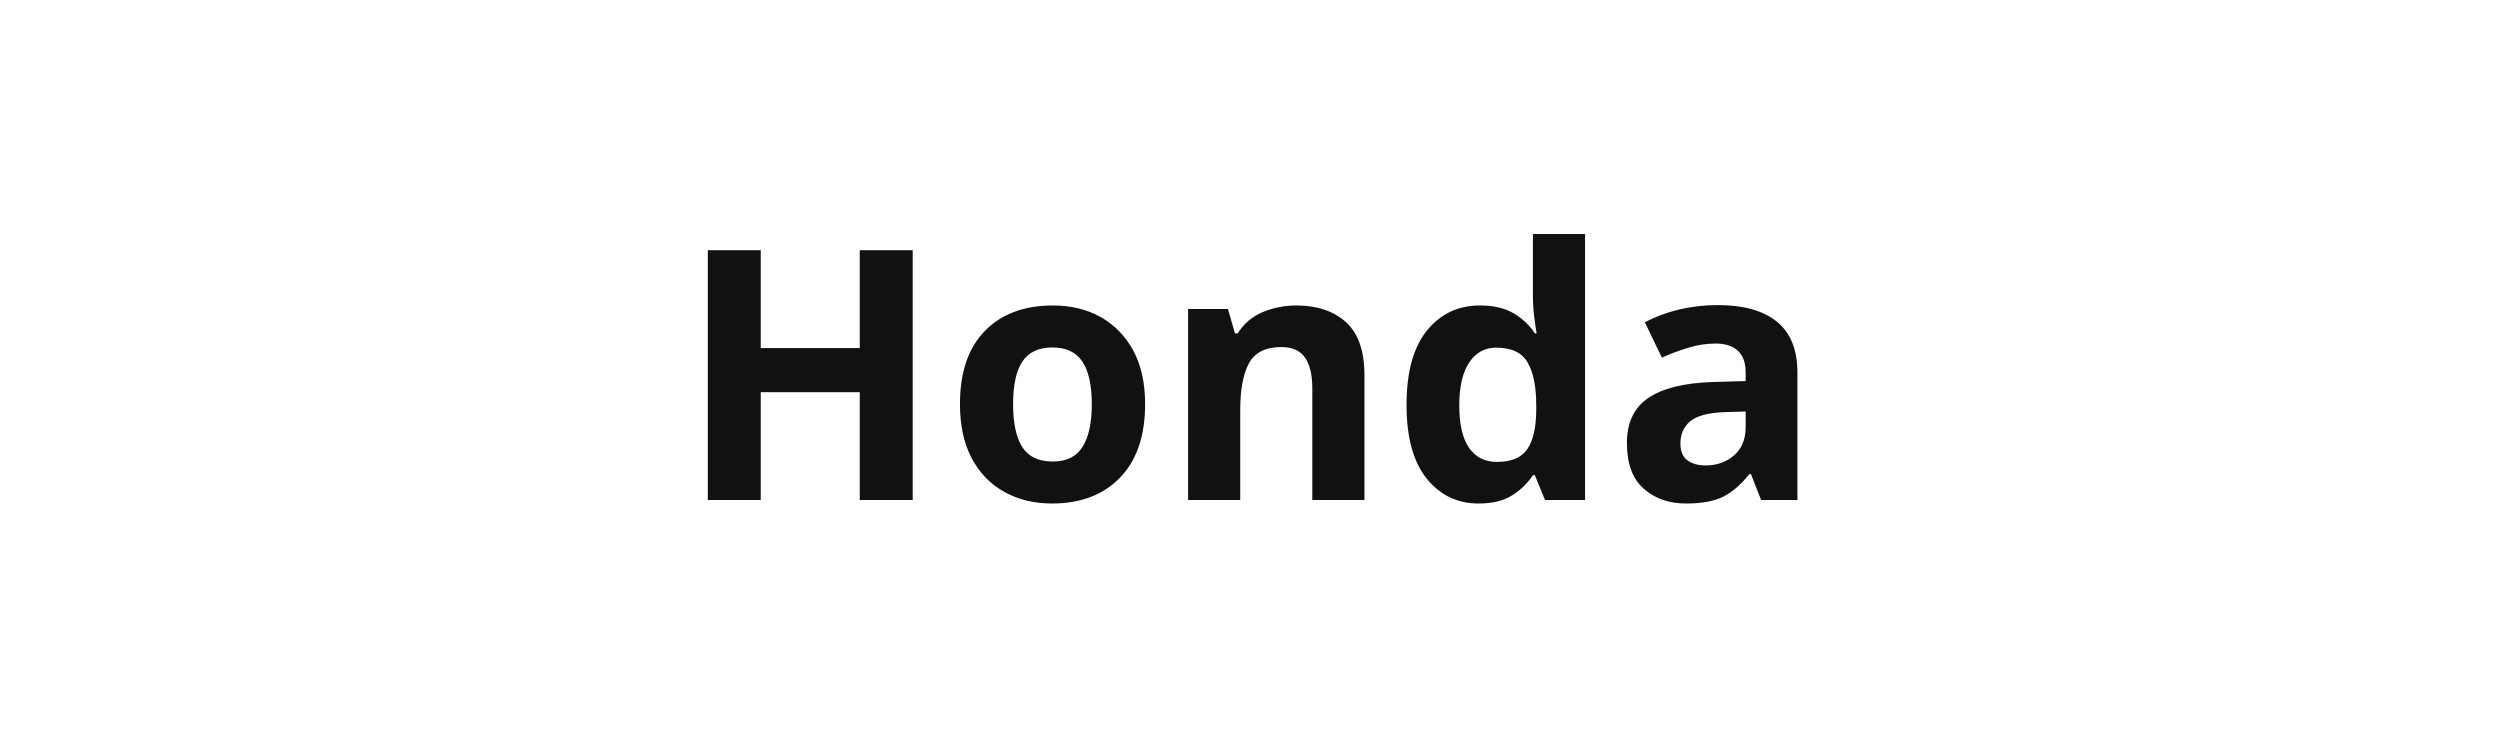
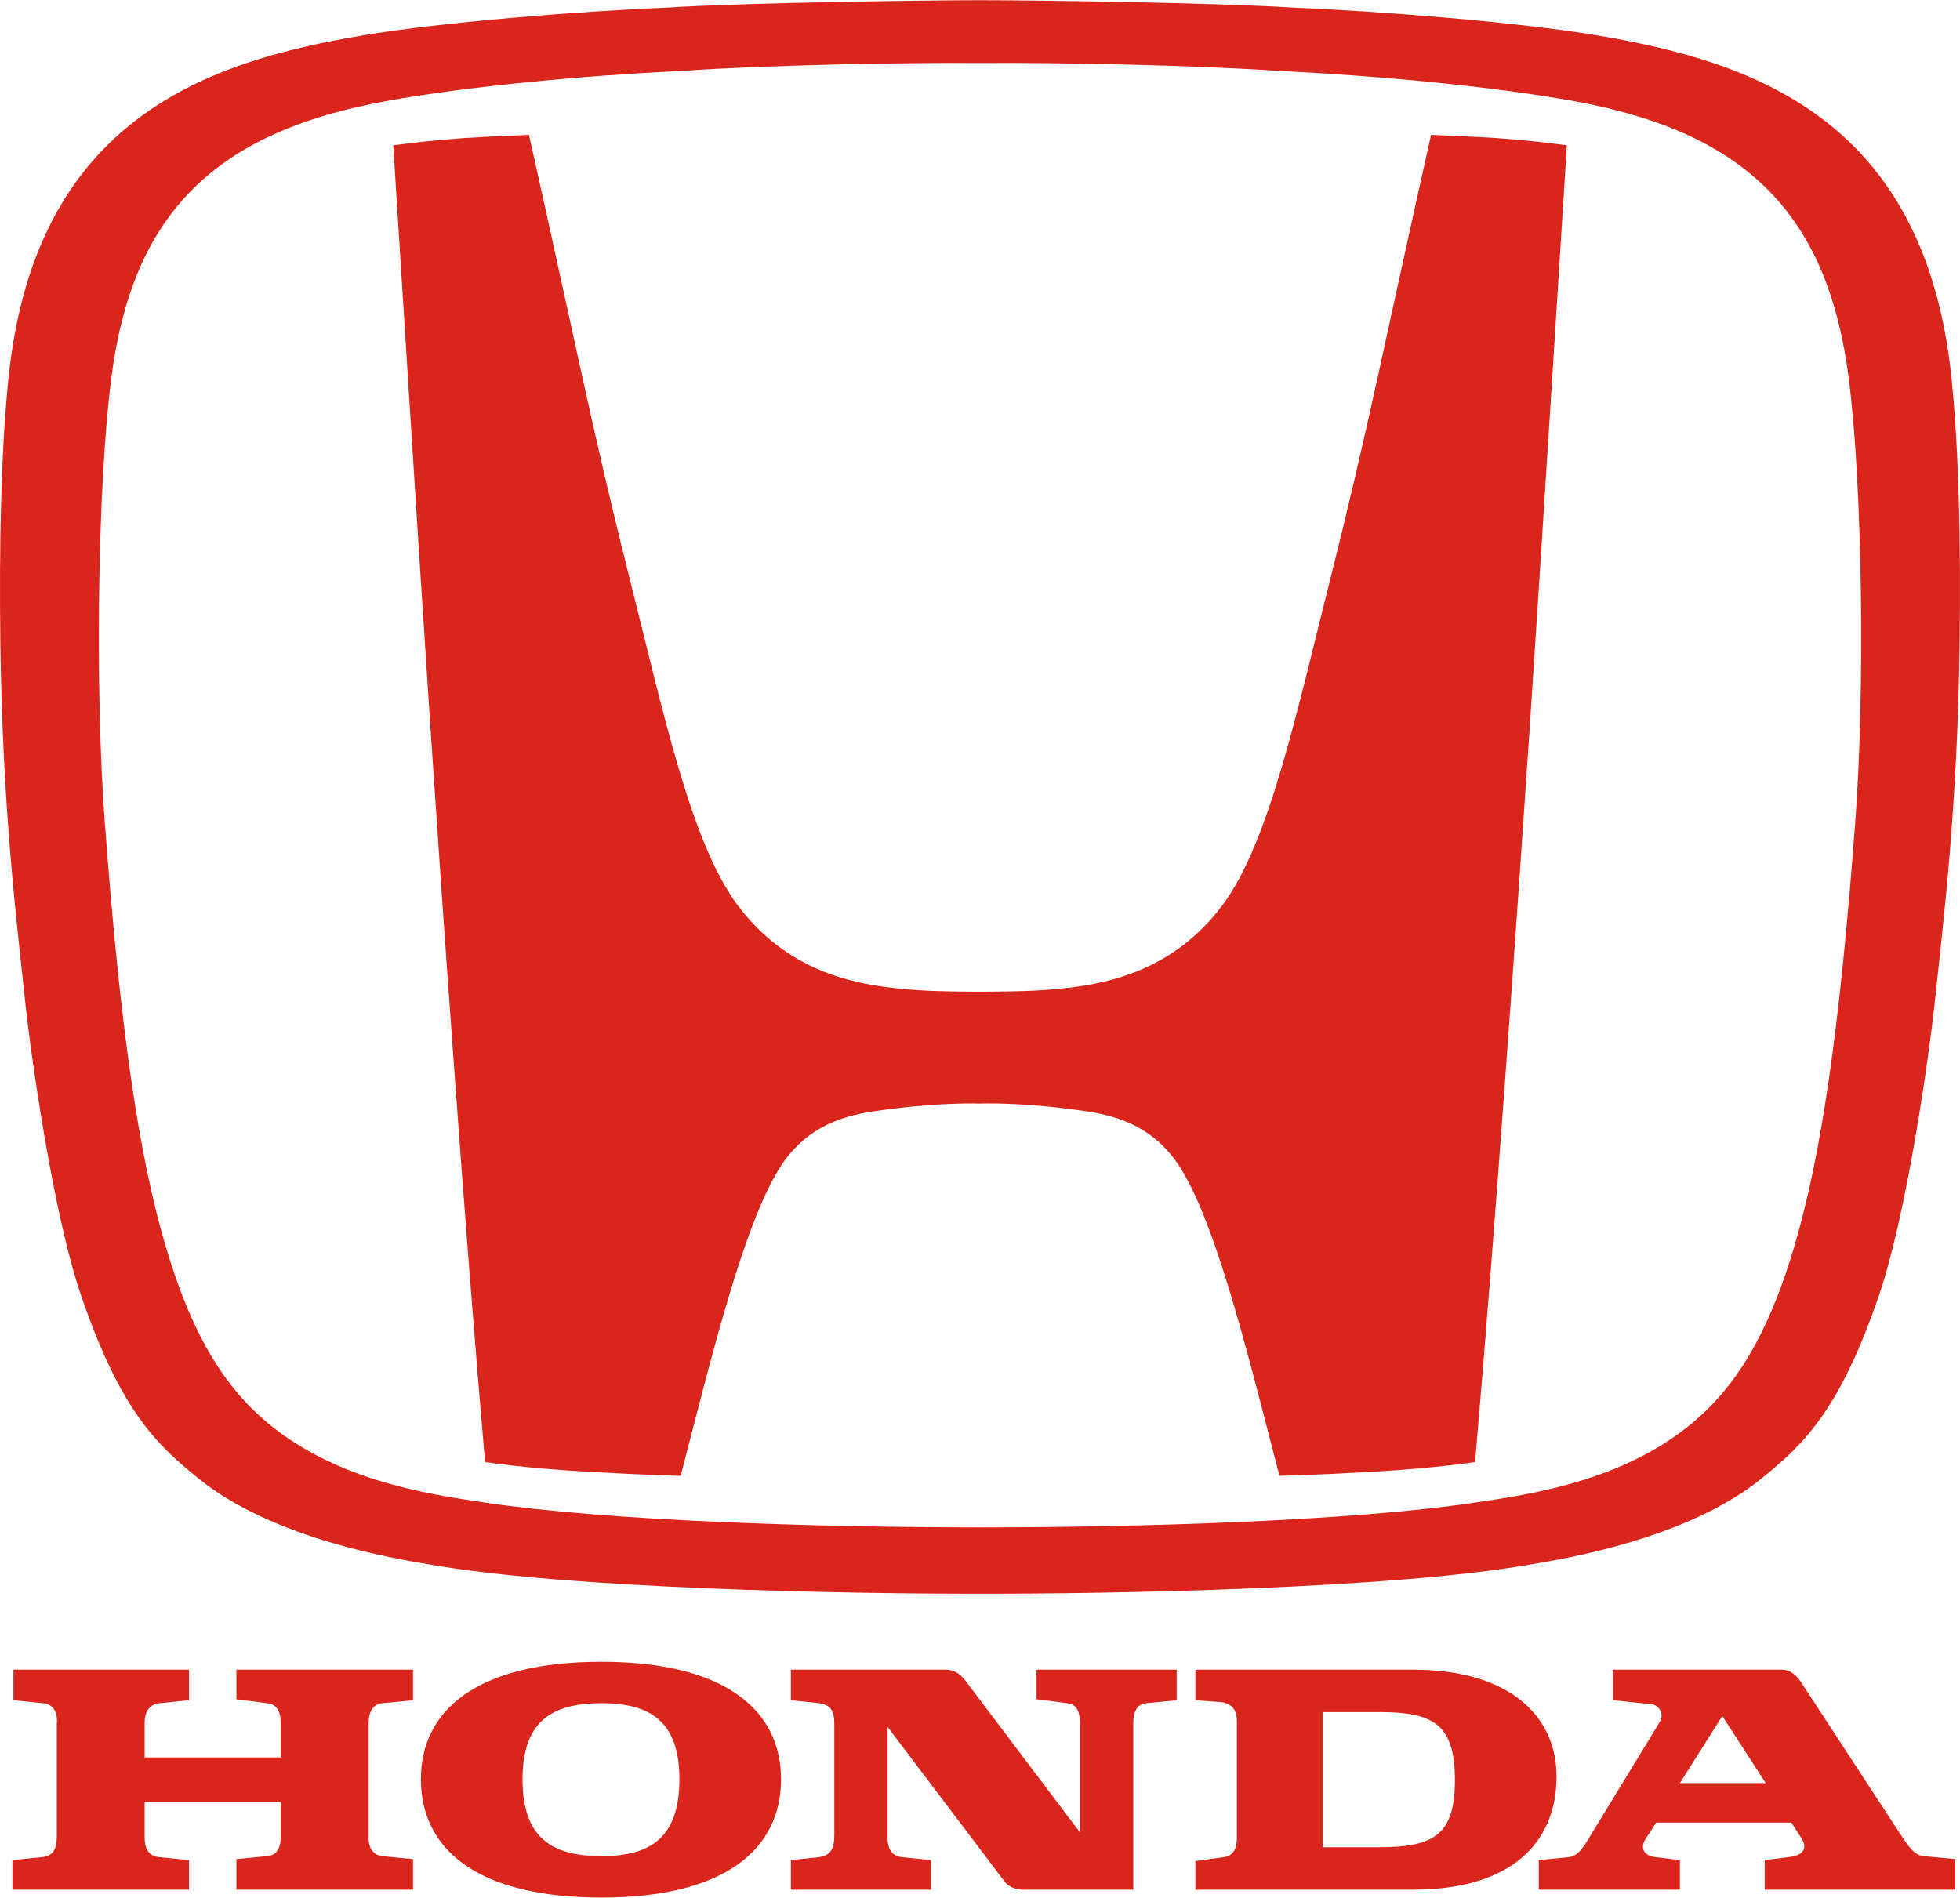
- <svg xmlns="http://www.w3.org/2000/svg" viewBox="0 0 200 60">
-   <text x="100" y="40" font-family="sans-serif" font-weight="bold" font-size="28" fill="#111111" text-anchor="middle">Honda</text>
+ <svg xmlns="http://www.w3.org/2000/svg" xml:space="preserve" width="2049px" height="1984px" shape-rendering="geometricPrecision" text-rendering="geometricPrecision" image-rendering="optimizeQuality" fill-rule="evenodd" clip-rule="evenodd" viewBox="0 0 2200.59 2130.34">
+   <g id="Ebene_x0020_1">
+     <g id="g1963">
+       <path id="path1965" fill="#DA251D" d="M1606.73 151.243c-50.603,225.554 -70.543,329.159 -111.632,492.465 -39.425,156.732 -69.96,302.135 -122.776,372.644 -53.617,71.532 -125.113,87.108 -173.81,92.588 -25.208,2.827 -43.589,4.094 -98.184,4.304 -54.605,-0.221 -72.974,-1.476 -98.184,-4.304 -48.696,-5.48 -120.228,-21.056 -173.81,-92.588 -52.791,-70.52 -83.351,-215.946 -122.811,-372.644 -41.065,-163.318 -61.038,-266.923 -111.607,-492.465 0,0 -50.454,1.966 -72.789,3.536 -30.2,2.151 -53.838,4.735 -79.594,8.155 0,0 29.025,463.847 42.171,660.366 13.819,206.709 38.075,555.017 60.876,818.018 0,0 42.356,6.735 112.713,10.773 73.998,4.245 106.897,4.711 106.897,4.711 30.444,-115.854 68.088,-276.647 110.84,-345.224 34.748,-55.77 88.272,-61.679 118.623,-65.832 47.673,-6.492 87.877,-7.48 106.502,-6.899l0 0c0.057,0 0.128,0 0.185,0 0.058,0 0.152,0 0.186,0l0 0c18.625,-0.616 58.852,0.396 106.525,6.899 30.316,4.153 83.875,10.062 118.623,65.832 42.752,68.578 80.397,229.37 110.864,345.224 0,0 32.898,-0.488 106.897,-4.711 70.333,-4.037 112.713,-10.773 112.713,-10.773 22.777,-263.014 47.056,-611.275 60.91,-818.018 13.146,-196.53 42.135,-660.366 42.135,-660.366 -25.732,-3.42 -49.37,-5.968 -79.594,-8.155 -22.428,-1.559 -72.87,-3.536 -72.87,-3.536z" />
+       <path id="path1967" fill="#DA251D" d="M2191.13 425.086c-29.921,-294.609 -226.473,-356.823 -399.028,-385.754 -86.981,-14.588 -241.469,-26.931 -340.514,-30.991 -86.55,-5.538 -290.699,-8.318 -351.308,-8.341 -60.574,0.036 -264.736,2.803 -351.286,8.341 -99.044,4.06 -253.532,16.403 -340.478,30.991 -172.577,28.931 -369.143,91.145 -399.086,385.754 -8.155,80.245 -10.494,184.955 -9.016,297.703 2.467,186.677 18.497,312.744 27.675,400.005 6.305,59.899 31.328,239.957 63.47,333.092 44.137,127.975 83.817,165.248 130.536,203.324 85.41,69.659 226.078,91.076 256.057,96.461 158.827,28.559 480.251,33.702 622.14,33.515 141.924,0.186 463.382,-4.956 622.139,-33.515 30.014,-5.386 170.67,-26.814 256.081,-96.461 46.718,-38.075 86.399,-75.349 130.535,-203.324 32.131,-93.136 57.13,-273.193 63.471,-333.092 9.167,-87.26 25.208,-213.328 27.64,-400.005 1.501,-112.749 -0.837,-217.493 -9.027,-297.703zm-107.944 494.873c-17.45,235.338 -38.377,376.46 -68.297,478.192 -26.29,89.11 -58.852,148.974 -106.408,192.004 -79.385,71.811 -188.713,87.225 -252.858,96.776 -138.574,20.556 -371.935,27.698 -555.354,27.768 -183.418,-0.057 -416.756,-7.201 -555.353,-27.768 -64.111,-9.538 -173.416,-24.965 -252.788,-96.776 -47.579,-43.031 -80.152,-102.93 -106.408,-192.004 -29.943,-101.72 -50.883,-242.854 -68.299,-478.192 -10.516,-141.854 -8.294,-371.69 7.492,-495.21 23.487,-184.176 114.934,-276.95 310.906,-311.884 91.449,-16.286 214.375,-27.849 331.032,-33.608 93.543,-6.305 247.495,-9.481 333.43,-8.678 85.968,-0.803 239.921,2.373 333.428,8.678 116.657,5.781 239.584,17.333 331.032,33.608 195.972,34.935 287.419,127.674 310.965,311.861 15.762,123.543 17.951,353.379 7.48,495.233z" />
+     </g>
+     <path fill="#DA251D" d="M1727.67 2121.48l0 -33.234 34.341 -3.323c11.08,-2.218 15.506,-12.186 17.721,-14.4l83.086 -136.256c6.644,-9.967 -0.004,-19.936 -8.865,-21.044l-43.203 -4.432 0 -34.338 189.427 0c11.081,0 17.725,7.753 22.157,14.4l110.778 169.489c8.865,13.288 15.505,24.367 26.585,25.476l35.451 3.321 0 34.342 -213.802 0 0 -33.234 26.588 -3.323c13.294,-1.106 24.367,-7.753 13.292,-23.259l-9.967 -15.511 -151.763 0 -12.189 18.828c-6.644,11.081 0,18.836 11.08,19.946l27.692 3.319 0 33.234 -158.407 0zm158.407 -119.64l96.376 0 -48.741 -75.326 -47.635 75.326z" />
+     <path fill="#DA251D" d="M1585.87 1874.45l-243.705 0 0 34.338 29.907 2.217c12.188,2.215 16.617,9.971 16.617,21.047 0,11.077 0,124.072 0,132.931 0,9.971 -4.432,18.832 -14.403,19.942l-32.121 4.429 0 32.124 243.705 0c112.989,0 161.734,-54.276 161.734,-127.389 0.003,-64.254 -48.745,-119.639 -161.738,-119.639l0.004 0zm-37.665 199.395l-63.138 0 0 -151.763 63.138 0c60.931,0 85.298,13.294 85.298,76.436 0.004,62.032 -24.367,75.33 -85.298,75.327z" />
+     <path fill="#DA251D" d="M13.955 2121.48l198.289 0 0 -33.234 -34.341 -3.323c-7.753,-1.106 -15.509,-5.535 -15.509,-22.153l0 -39.876 152.871 0 0 37.658c0,11.077 -2.215,22.157 -15.509,23.265l-34.341 3.321 0 34.342 198.289 0 0 -34.342 -35.447 -3.321c-6.648,-1.112 -14.4,-6.646 -14.4,-19.938l0 -128.5c0,-13.294 4.429,-22.157 15.509,-23.265l34.338 -3.323 0 -34.338 -198.289 0 0 33.232 34.341 4.425c12.188,1.112 15.509,11.083 15.509,23.269l0 37.662 -152.871 0 0 -38.774c0,-14.4 6.646,-21.044 16.617,-22.153l33.232 -3.323 0 -34.338 -197.183 0 0 34.338 33.236 3.319c12.184,1.112 16.614,11.083 15.509,23.269l0 125.173c0,14.404 -3.325,23.265 -16.619,24.375l-33.232 3.319 0 33.234z" />
+     <path fill="#DA251D" d="M472.57 1997.41c0,-77.544 63.142,-131.821 202.719,-131.821 138.472,0 201.61,54.28 201.61,131.821 0,78.652 -63.138,132.934 -201.61,132.934 -139.577,-0.004 -202.719,-54.28 -202.719,-132.934l0 0zm202.719 -85.301c-56.494,0 -88.621,21.054 -88.621,85.301 0,65.356 32.128,86.407 88.621,86.407 55.392,0 87.513,-21.047 87.513,-86.407 0,-64.246 -32.121,-85.297 -87.513,-85.301z" />
+     <path fill="#DA251D" d="M887.978 2121.48l157.304 0 0 -33.234 -33.232 -3.323c-9.971,-1.106 -15.513,-8.859 -15.513,-21.044l0 -125.177 130.726 172.809c4.422,6.641 13.287,9.971 21.04,9.971l124.071 -0.003 0 -187.214c0,-8.859 2.215,-21.044 14.4,-22.153l34.342 -3.323 0 -34.338 -157.302 0 0 33.232 34.342 4.425c12.182,1.112 14.4,12.189 14.4,23.269l0 121.85 -129.607 -171.697c-5.538,-6.654 -12.188,-11.08 -21.05,-11.08l-173.922 0 0 34.338 32.128 3.319c12.184,2.218 16.617,7.76 16.617,23.269l0 125.173c0,15.51 -4.433,22.157 -16.617,24.375l-32.128 3.319 0 33.234z" />
+   </g>
</svg>
